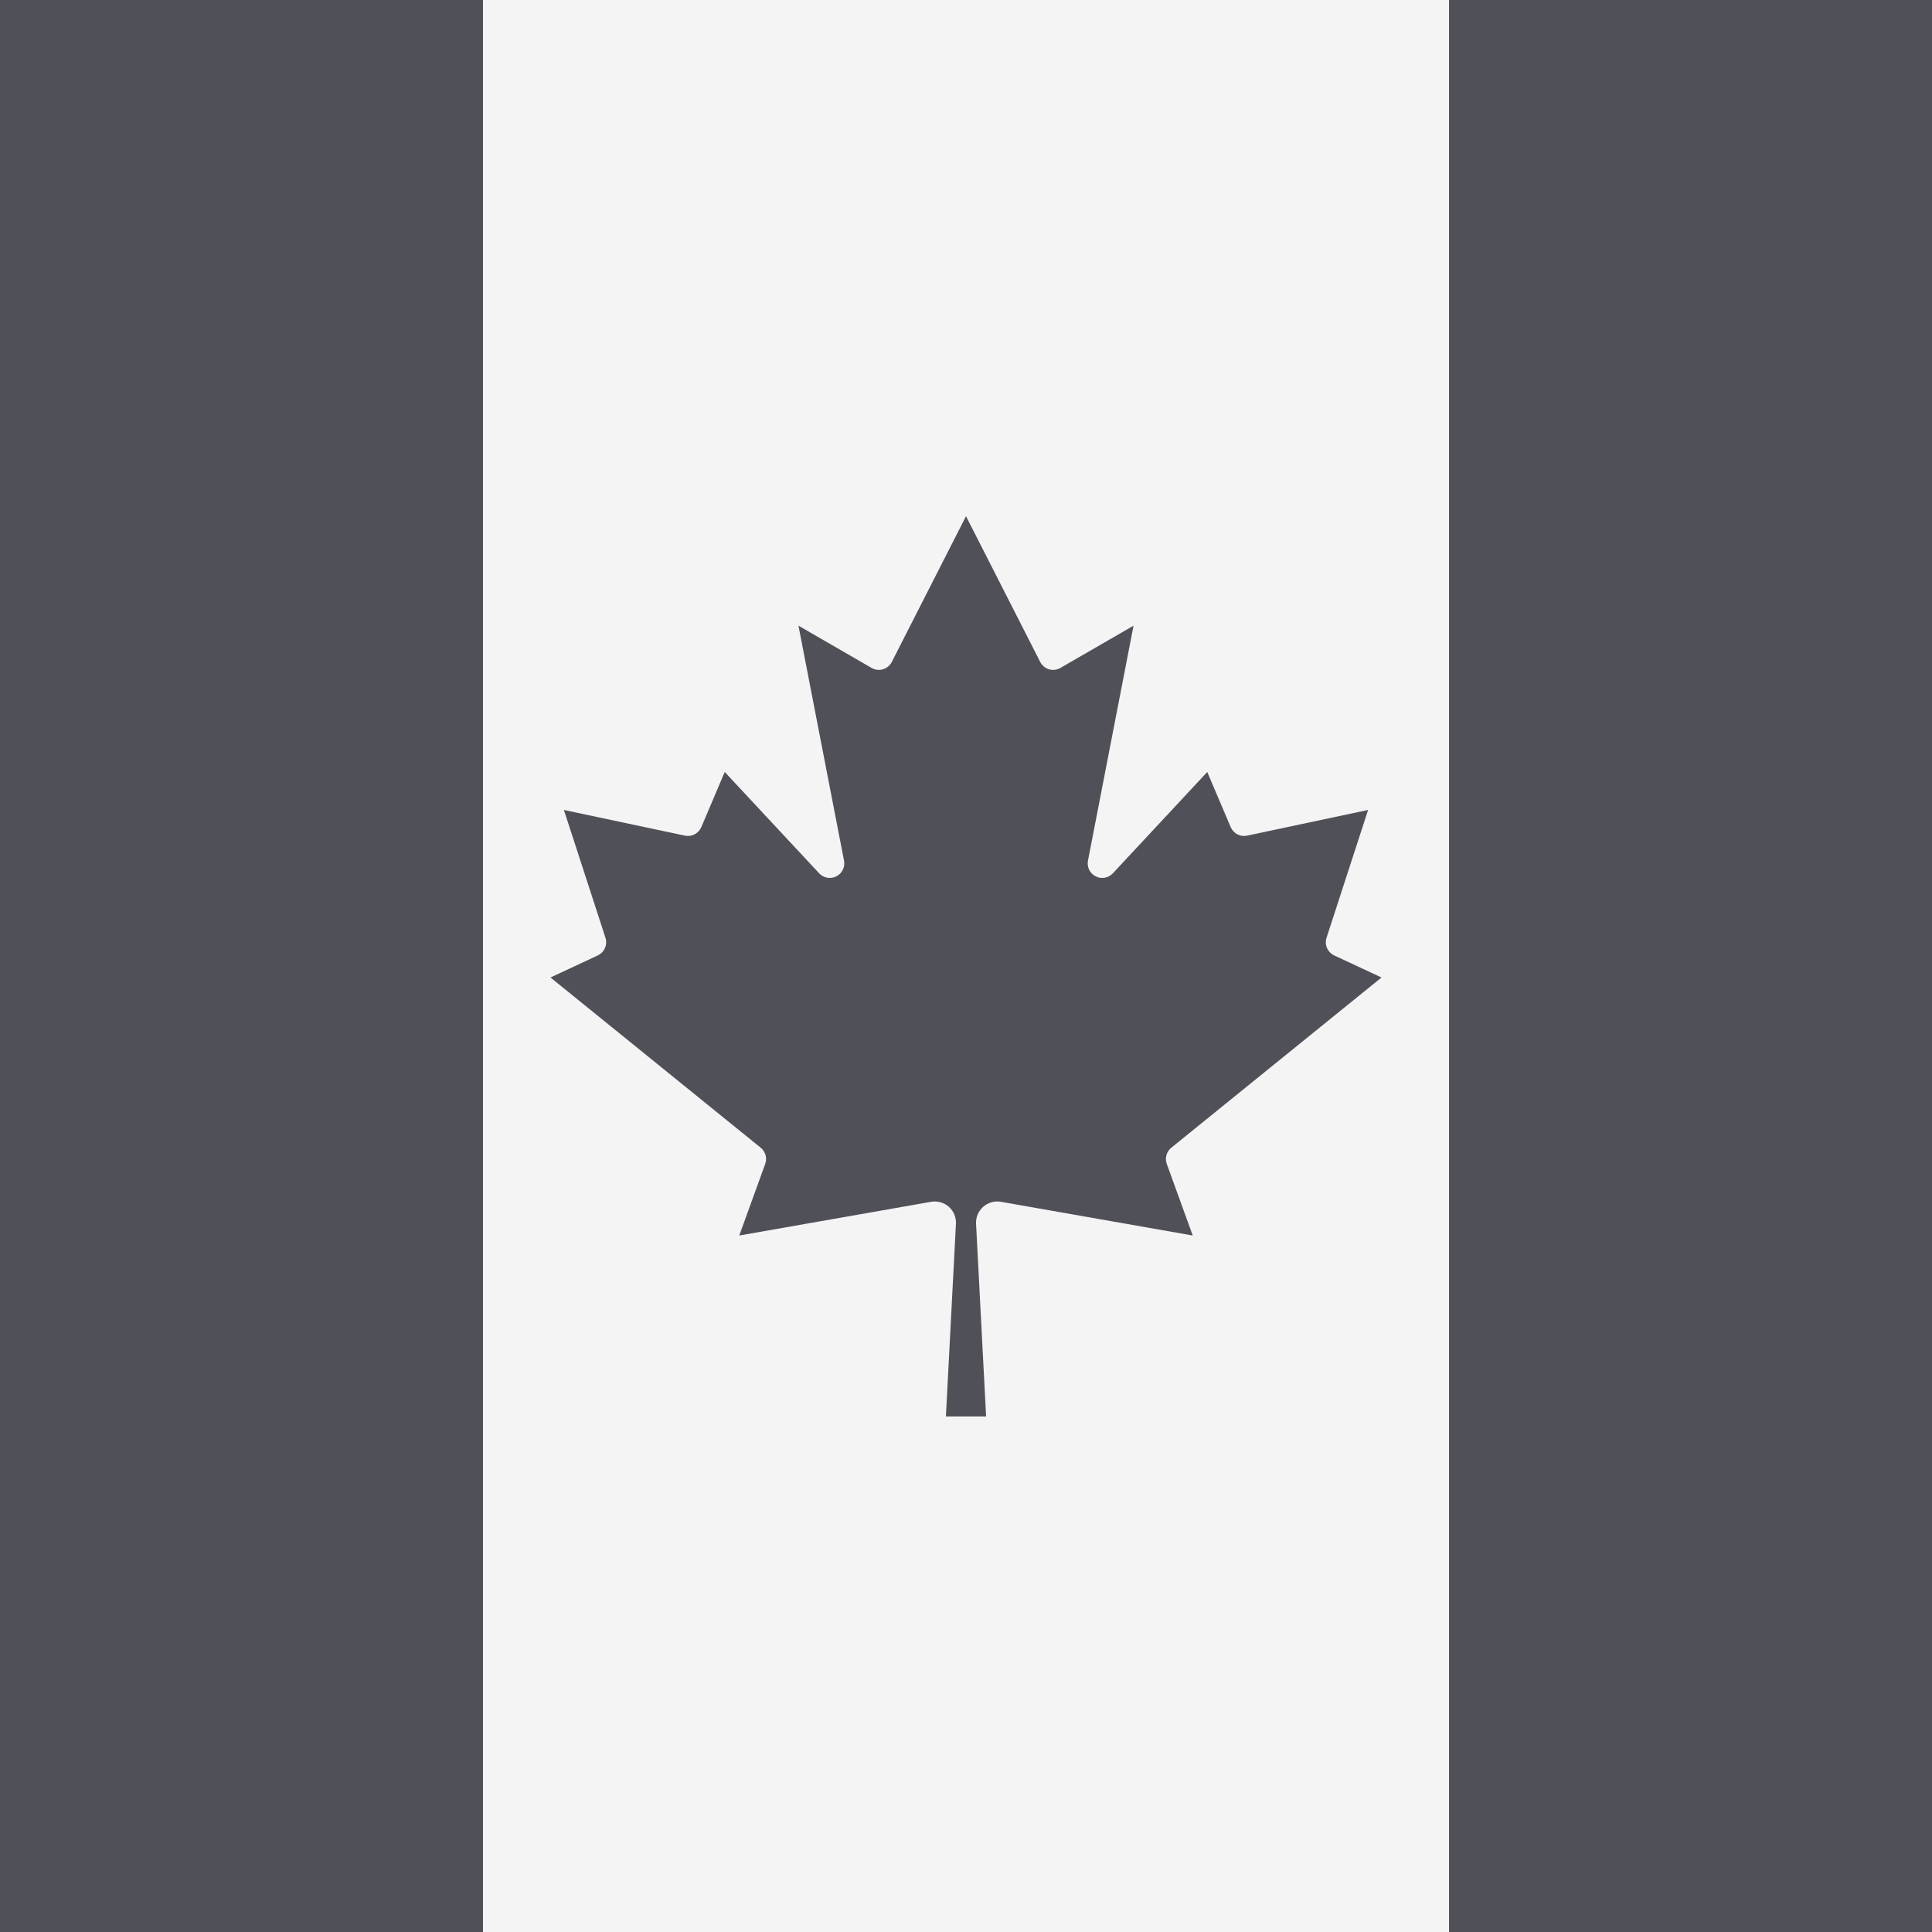
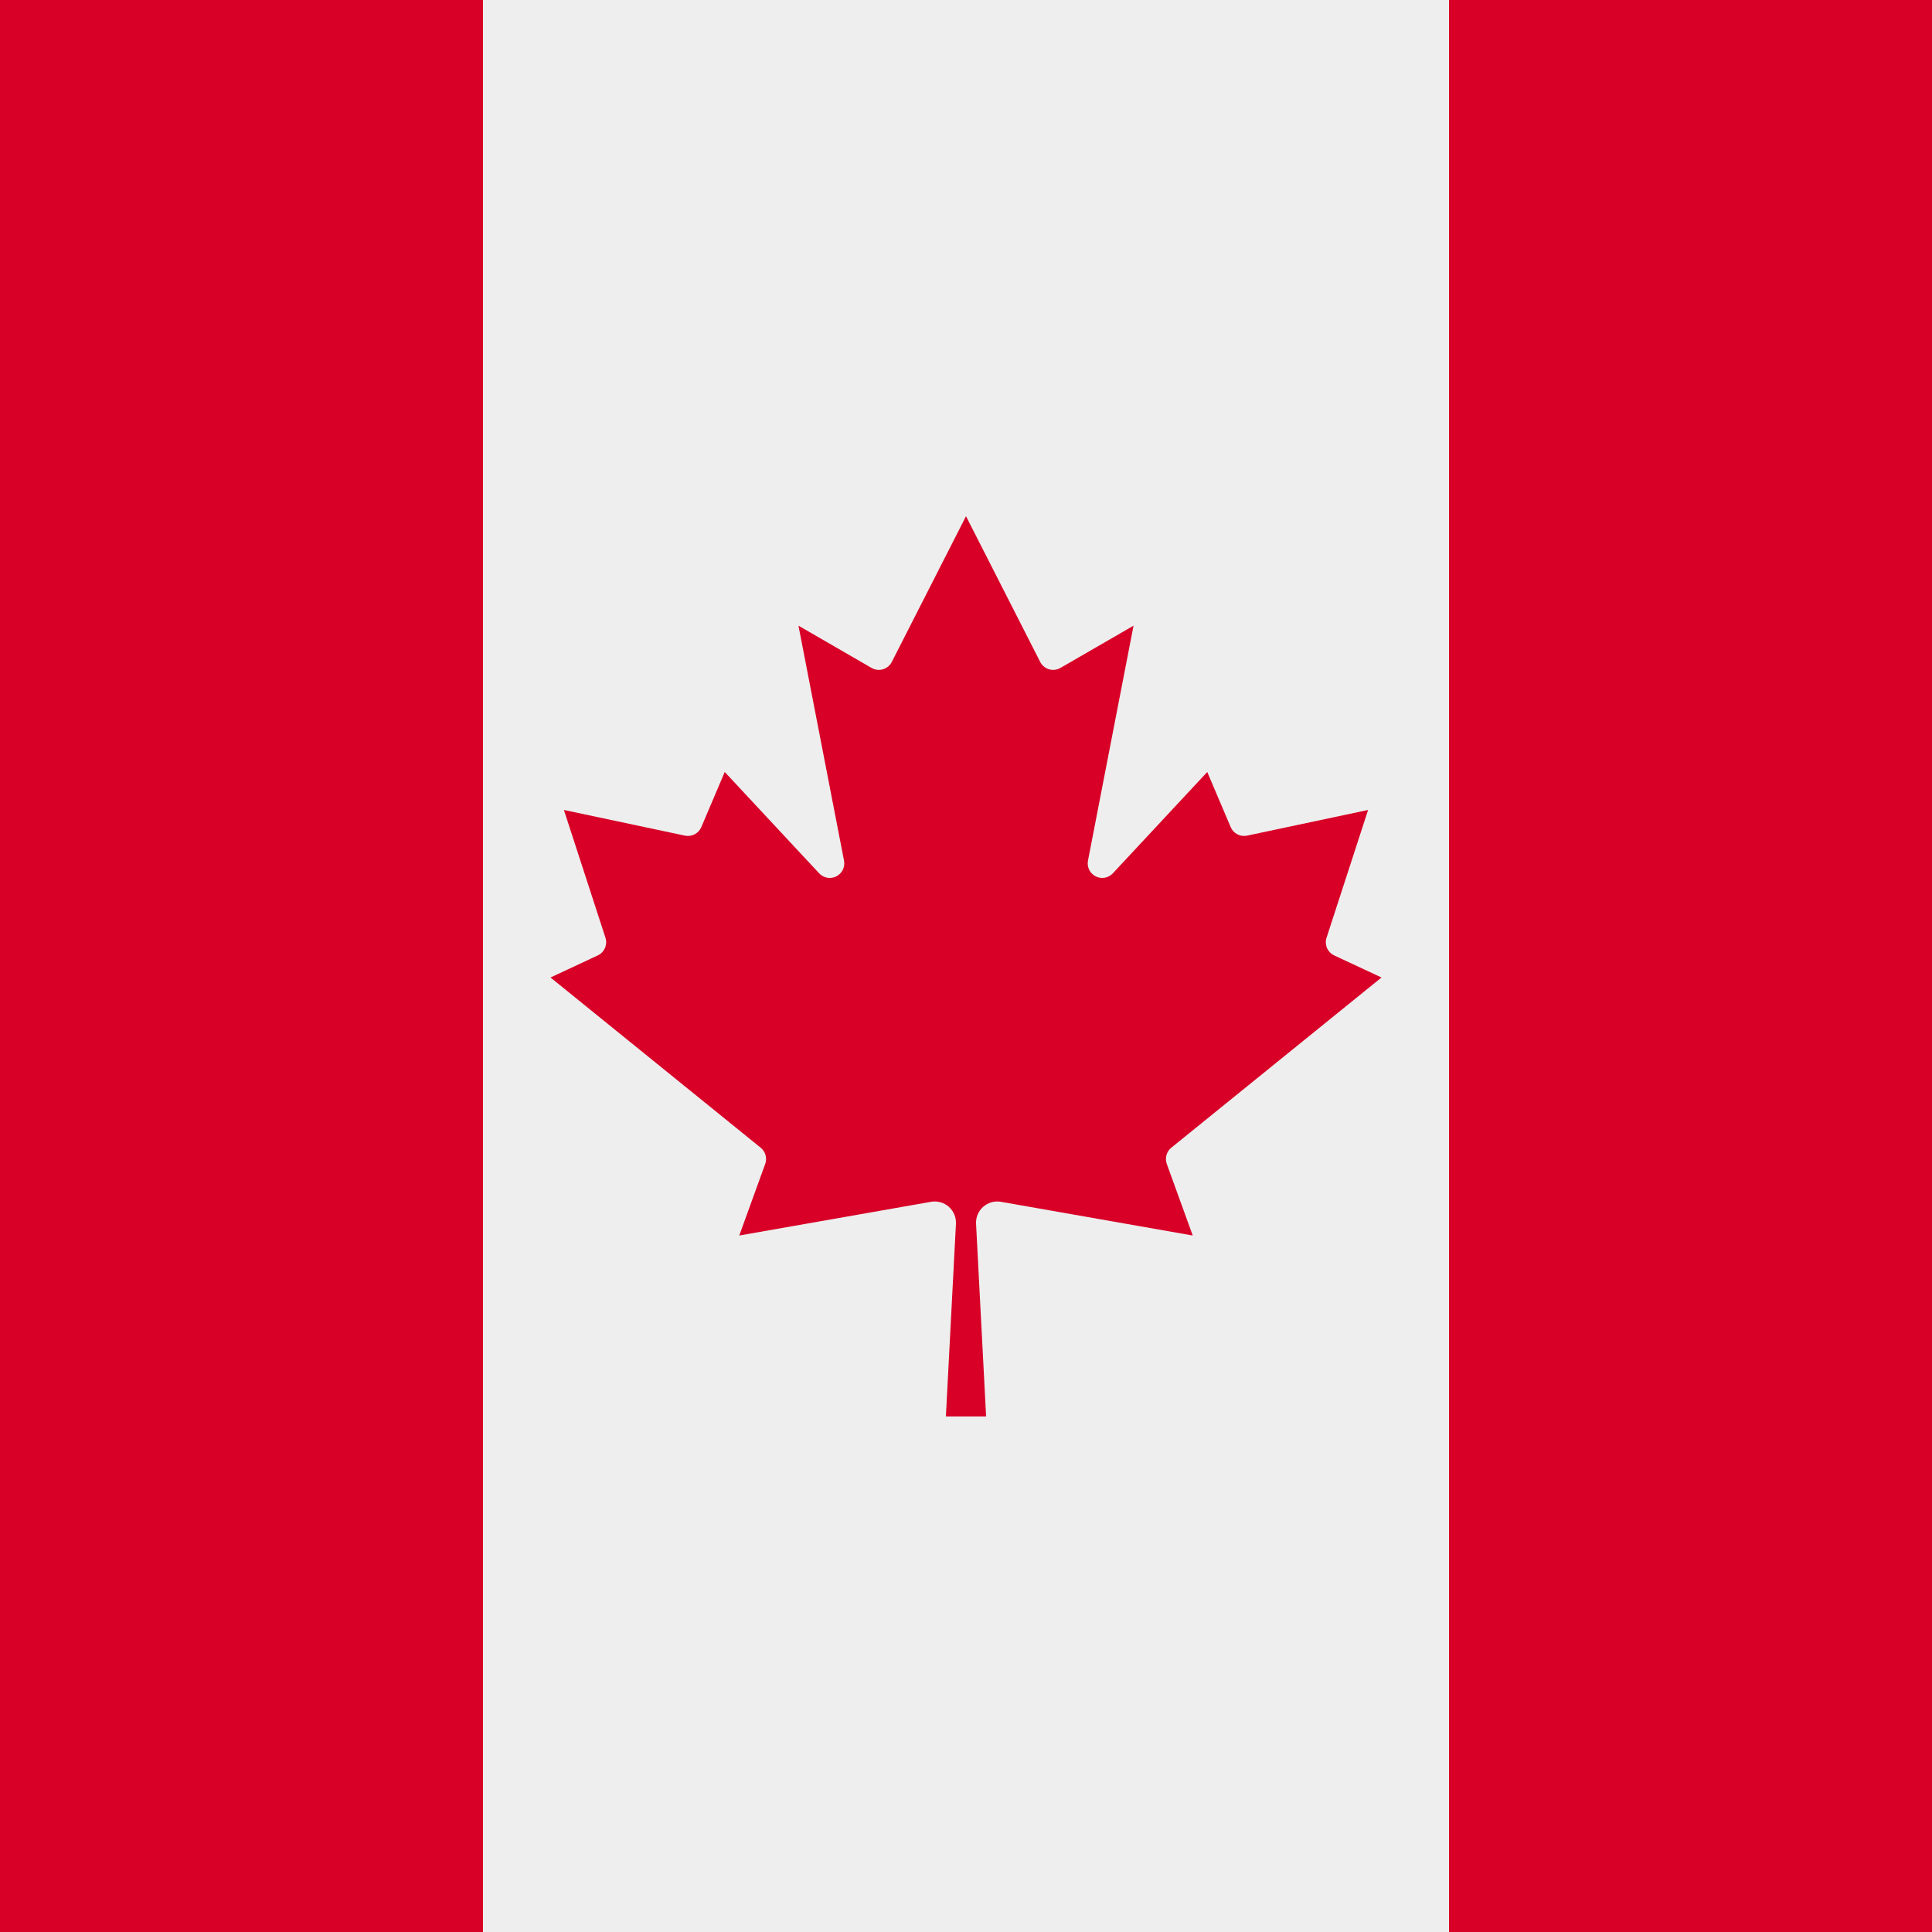
<svg xmlns="http://www.w3.org/2000/svg" viewBox="0 0 32 32">
-   <rect width="32" height="32" fill="#f4f4f5" />
-   <rect width="8" height="32" fill="#505058" />
-   <rect x="24" width="8" height="32" fill="#505058" />
-   <path transform="translate(16 15.95) scale(0.0037)" d="m-90 2030 45-863a95 95 0 0 0-111-98l-859 151 116-320a65 65 0 0 0-20-73l-941-762 212-99a65 65 0 0 0 34-79l-186-572 542 115a65 65 0 0 0 73-38l105-247 423 454a65 65 0 0 0 111-57l-204-1052 327 189a65 65 0 0 0 91-27l332-652 332 652a65 65 0 0 0 91 27l327-189-204 1052a65 65 0 0 0 111 57l423-454 105 247a65 65 0 0 0 73 38l542-115-186 572a65 65 0 0 0 34 79l212 99-941 762a65 65 0 0 0-20 73l116 320-859-151a95 95 0 0 0-111 98l45 863z" fill="#505058" />
+   <rect width="32" height="32" fill="#eeeeee" />
+   <rect width="8" height="32" fill="#d80027" />
+   <rect x="24" width="8" height="32" fill="#d80027" />
+   <path transform="translate(16 15.95) scale(0.0037)" d="m-90 2030 45-863a95 95 0 0 0-111-98l-859 151 116-320a65 65 0 0 0-20-73l-941-762 212-99a65 65 0 0 0 34-79l-186-572 542 115a65 65 0 0 0 73-38l105-247 423 454a65 65 0 0 0 111-57l-204-1052 327 189a65 65 0 0 0 91-27l332-652 332 652a65 65 0 0 0 91 27l327-189-204 1052a65 65 0 0 0 111 57l423-454 105 247a65 65 0 0 0 73 38l542-115-186 572a65 65 0 0 0 34 79l212 99-941 762a65 65 0 0 0-20 73l116 320-859-151a95 95 0 0 0-111 98l45 863z" fill="#d80027" />
</svg>
